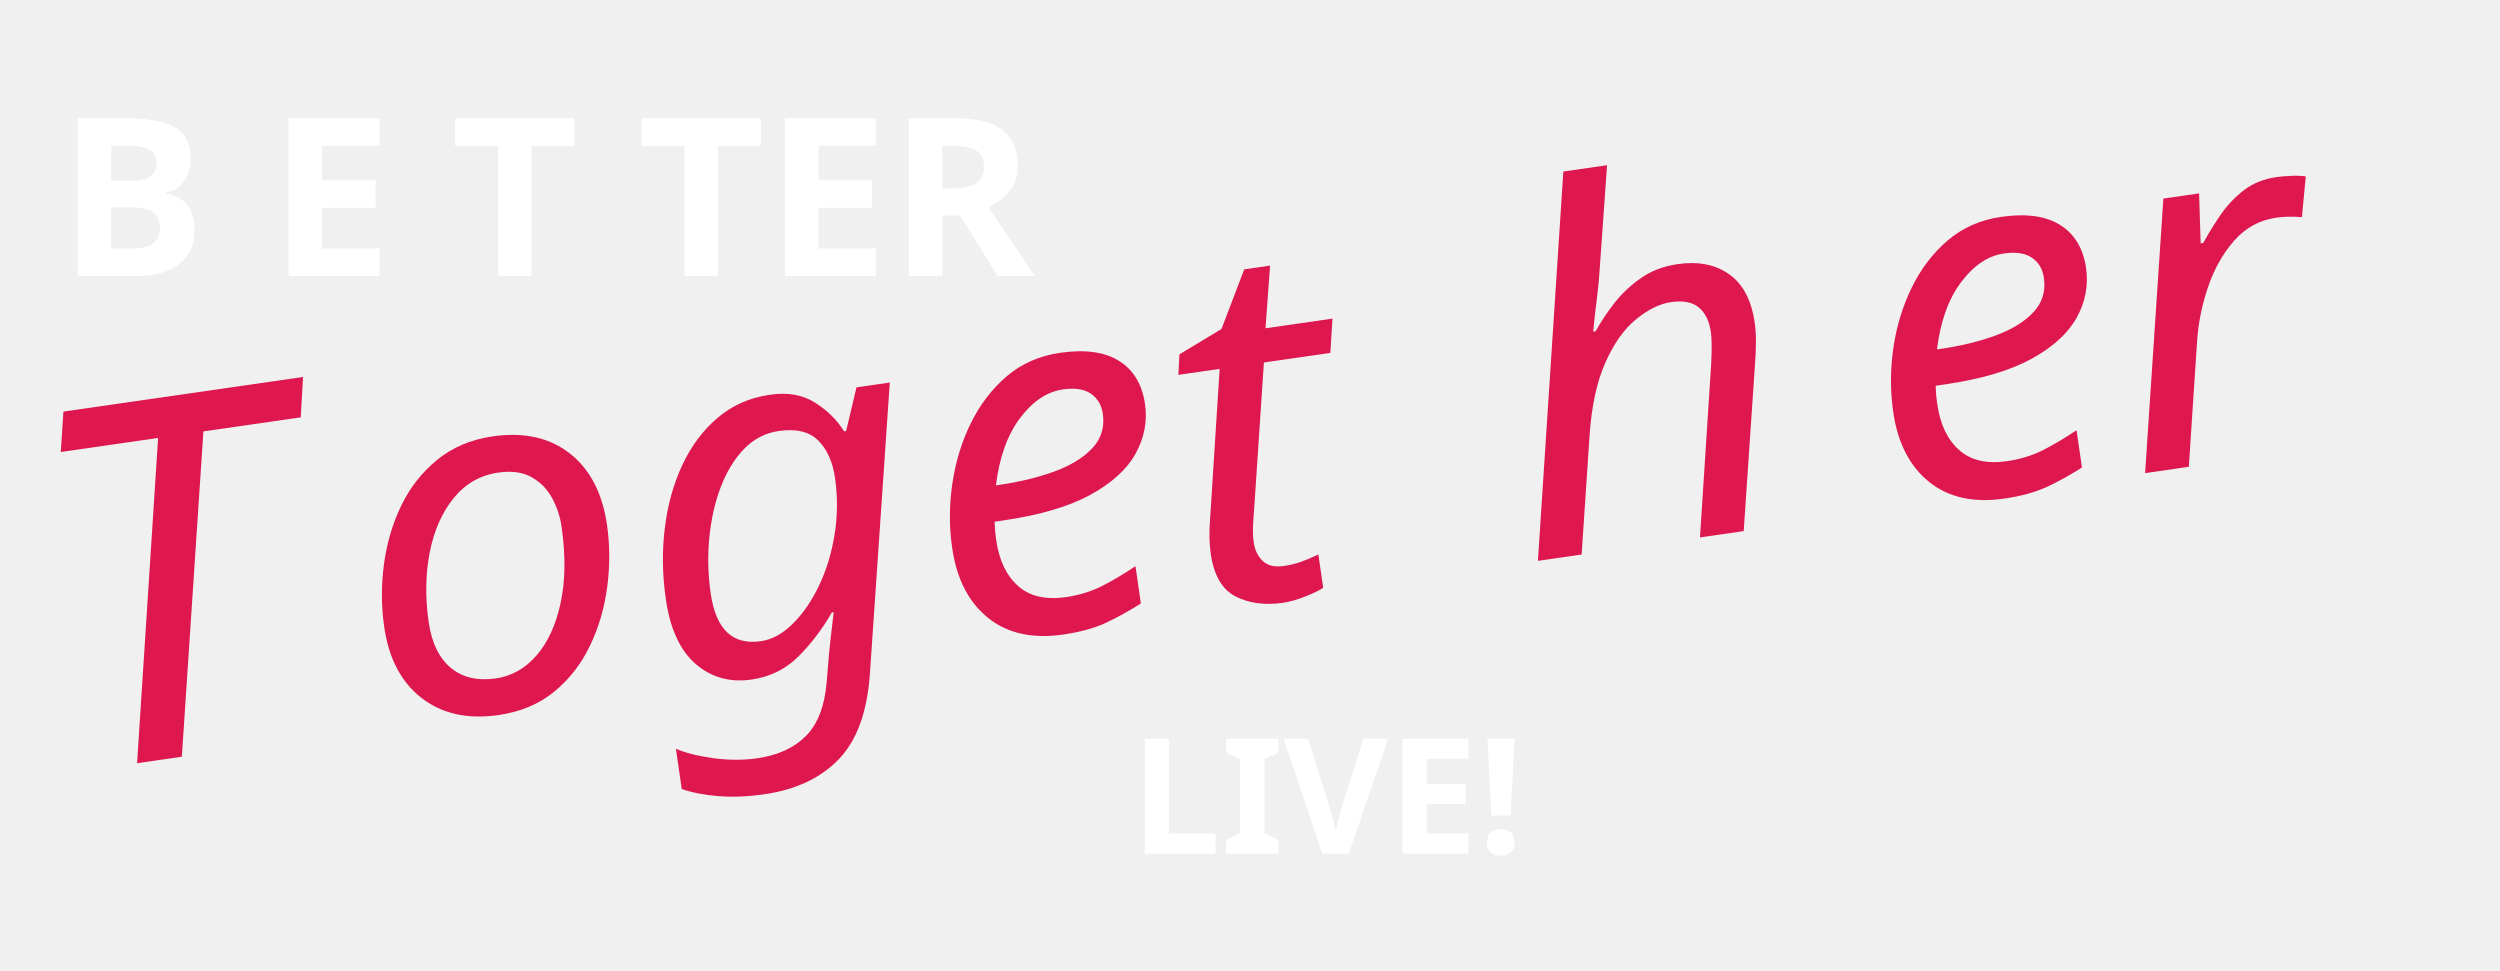
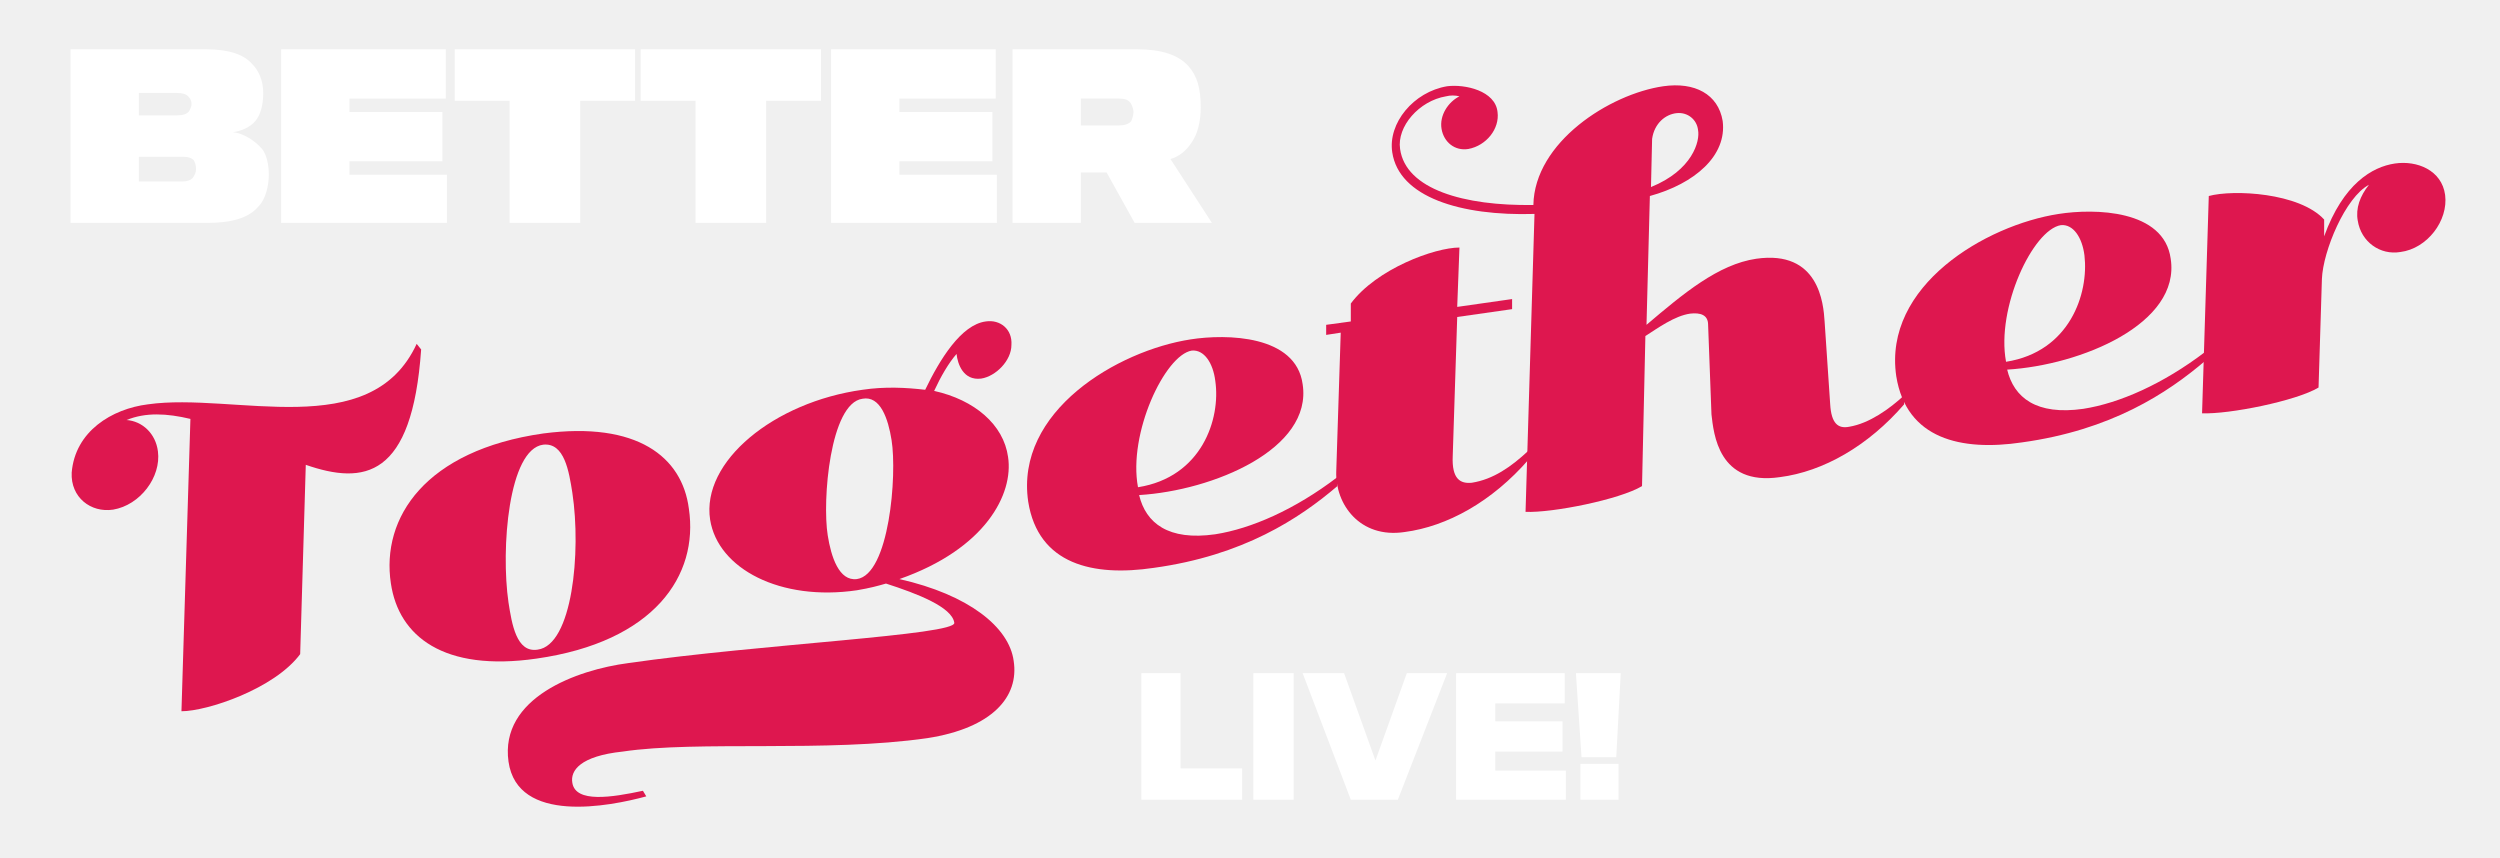
- <svg xmlns="http://www.w3.org/2000/svg" viewBox="0 0 222.81 86.53">
-   <defs>
-     <style>.cls-1{font-size:19.69px;font-family:TitlingGothicFBNormal-Black, TitlingGothicFB Normal;font-weight:800;}.cls-1,.cls-8{fill:#fff;}.cls-2{letter-spacing:0em;}.cls-3{letter-spacing:0.02em;}.cls-4{font-size:44.75px;fill:#de174f;font-family:KariDisplayPro-Italic, Kari Display Pro;font-style:italic;}.cls-5{letter-spacing:-0.05em;}.cls-6{letter-spacing:0em;}.cls-7{letter-spacing:-0.03em;}.cls-8{font-size:14.32px;font-family:TitlingGothicFBNormal-Bold, TitlingGothicFB Normal;font-weight:700;}</style>
-   </defs>
-   <g id="Layer_2" data-name="Layer 2">
-     <g id="Layer_1-2" data-name="Layer 1">
-       <g id="Logo">
-         <text class="cls-1" transform="translate(5.16 24.6)">B<tspan class="cls-2" x="18.8" y="0">E</tspan>
-           <tspan class="cls-3" x="35.02" y="0">T</tspan>
-           <tspan x="51.64" y="0">TER</tspan>
-         </text>
-         <text class="cls-4" transform="translate(5.49 68.99) rotate(-8.22)">
-           <tspan class="cls-5">T</tspan>
-           <tspan class="cls-6" x="28.19" y="0">oget</tspan>
-           <tspan class="cls-7" x="131.69" y="0">h</tspan>
-           <tspan x="164.04" y="0">er</tspan>
-         </text>
-         <text class="cls-8" transform="translate(100.73 76.08)">LIVE!</text>
-       </g>
+ <svg xmlns="http://www.w3.org/2000/svg" version="1.1" id="Layer_1" x="0px" y="0px" viewBox="0 0 223.2 76.6" style="enable-background:new 0 0 223.2 76.6;" xml:space="preserve">
+   <style type="text/css">
+ 	.st0{display:none;}
+ 	.st1{fill:none;}
+ 	.st2{fill:#FFFFFF;}
+ 	.st3{fill:#DE174F;}
+ </style>
+   <rect id="Background" class="st0" width="223.2" height="76.6" />
+   <g id="Logo">
+     <g>
+       <rect x="5" y="4.3" class="st1" width="103.7" height="16.3" />
+       <path class="st2" d="M18.5,19.9H6.3V4.4h12.1c2.1,0,3.4,0.5,4.1,1.3c0.6,0.6,1,1.5,1,2.6c0,1-0.2,1.9-0.7,2.5    c-0.4,0.5-1.2,0.9-2,1c0.9,0.1,1.9,0.7,2.6,1.5c0.4,0.5,0.6,1.4,0.6,2.3c0,1-0.3,2.2-0.9,2.8C22.2,19.5,20.6,19.9,18.5,19.9z     M16.8,8.6c-0.2-0.2-0.5-0.3-1-0.3h-3.4v2h3.4c0.5,0,0.9-0.1,1.1-0.4c0.1-0.2,0.2-0.4,0.2-0.6C17.1,9,17,8.8,16.8,8.6z M17.5,15.1    c0-0.4-0.1-0.6-0.2-0.8c-0.2-0.2-0.5-0.3-0.9-0.3h-4v2.2h3.9c0.4,0,0.7-0.1,0.9-0.3C17.4,15.6,17.5,15.4,17.5,15.1z" />
+       <path class="st2" d="M25.1,19.9V4.4h14.7v4.4h-8.6v1.2h8.3v4.4h-8.3v1.2h8.7v4.3H25.1z" />
+       <path class="st2" d="M51.8,9v10.9h-6.3V9h-4.9V4.4h16.1V9H51.8z" />
+       <path class="st2" d="M68.4,9v10.9h-6.3V9h-4.9V4.4h16.1V9H68.4z" />
+       <path class="st2" d="M74.2,19.9V4.4h14.7v4.4h-8.6v1.2h8.3v4.4h-8.3v1.2H89v4.3H74.2z" />
+       <path class="st2" d="M106.4,12.7c-0.5,0.8-1.2,1.3-1.9,1.5l3.7,5.7h-6.9l-2.5-4.5h-2.3v4.5h-6.1V4.4h11.1c2.2,0,3.7,0.5,4.6,1.5    c0.8,0.9,1.1,2,1.1,3.7C107.2,10.9,106.9,12,106.4,12.7z M101,9.3c-0.2-0.4-0.6-0.5-1.1-0.5h-3.4v2.4h3.4c0.4,0,0.9-0.1,1.1-0.4    c0.1-0.2,0.2-0.6,0.2-0.8C101.2,9.8,101.1,9.5,101,9.3z" />
+     </g>
+     <g>
+       <rect x="1.9" y="19.7" transform="matrix(0.9898 -0.1428 0.1428 0.9898 -3.8142 15.9622)" class="st1" width="214.7" height="29.7" />
+       <path class="st3" d="M13.2,36.1c7.7-1.1,19.9,3.5,24-5.4l0.4,0.5c-0.8,11.5-5.1,12.1-10.3,10.3l-0.5,16.9    c-2.3,3.1-8.3,5.1-10.6,5.1l0.8-26.1c-2.1-0.5-4-0.6-5.7,0.1c1.4,0.1,2.6,1.2,2.8,2.8c0.3,2.3-1.6,4.8-4,5.2    c-2,0.3-3.8-1.1-3.7-3.3C6.7,38.5,10,36.5,13.2,36.1z" />
+       <path class="st3" d="M61.5,45.4c0.9,6-3.1,11.9-13.6,13.4c-8.3,1.2-12.3-2-13-6.7c-0.9-5.9,3.1-11.9,13.6-13.4    C56.9,37.6,60.9,40.8,61.5,45.4z M51.1,44c-0.3-1.9-0.7-4.5-2.6-4.3c-3.1,0.4-3.8,9.3-3.1,14.1c0.3,1.9,0.7,4.5,2.6,4.2    C51.1,57.6,51.9,49.3,51.1,44z" />
+       <path class="st3" d="M51.1,69.9c0.3,1.8,3.5,1.3,6.3,0.7l0.3,0.5C54.4,72,46.2,73.6,45.4,68c-0.8-5.7,6.1-8.2,10.7-8.8    c11.8-1.7,29.3-2.5,29.1-3.6c-0.2-1.4-3.3-2.6-6.1-3.5c-0.7,0.2-1.4,0.4-2.6,0.6c-6.8,1-12.4-1.9-13.1-6.3    c-0.8-5.2,5.7-10.5,13.6-11.6c2-0.3,3.9-0.2,5.6,0c1.3-2.7,3.2-5.8,5.4-6.1c1.3-0.2,2.4,0.7,2.3,2.1c0,1.4-1.4,2.8-2.7,3    c-1.6,0.2-2.1-1.3-2.2-2.2c-0.7,0.8-1.4,2-2,3.3c3.6,0.8,6.2,3,6.6,5.9c0.5,3.3-2,8.2-9.7,10.9c6.2,1.4,9.8,4.3,10.2,7.3    c0.5,3.2-1.9,6-7.7,6.9c-9,1.3-20.5,0.2-27.2,1.2C51.8,67.5,50.9,68.8,51.1,69.9z M79.6,39.3c-0.3-1.9-1-4-2.6-3.7    c-2.9,0.4-3.6,9.1-3.1,12.2c0.3,1.9,1,4.1,2.6,3.9C79.4,51.3,80.1,42.4,79.6,39.3z" />
+       <path class="st3" d="M101.7,44.2c0.6,2.5,2.6,4.1,6.8,3.5c3.2-0.5,7.1-2.2,10.9-5.1l0,0.8c-3.4,2.9-8.4,6.2-16.4,7.3    c-5.4,0.8-10.3-0.3-11.2-5.9c-1.2-8.1,8-13.5,14.5-14.5c3.2-0.5,9.4-0.4,10,4C117.2,40.1,108.3,43.8,101.7,44.2z M101.6,43.5    c5.7-0.9,7.4-6.1,6.9-9.5c-0.2-1.6-1-2.8-2.1-2.7C104,31.7,100.7,38.7,101.6,43.5z" />
+       <path class="st3" d="M130.1,28.3l-0.4,12.4c-0.1,2.1,0.7,2.5,1.7,2.4c1.9-0.3,3.5-1.4,5.1-2.9l0,0.8c-3.3,3.8-7.3,6-11.1,6.5    c-4,0.6-6.2-2.5-6.1-5.4l0.4-12.4l-1.3,0.2l0-0.9l2.2-0.3l0-1.6c2.3-3.1,7.5-5,9.7-5l-0.2,5.3l4.9-0.7l0,0.9L130.1,28.3z" />
+       <path class="st3" d="M146.6,43.4c-2,1.2-8,2.4-10.4,2.3l0.8-26.6c-6.6,0.2-12.1-1.5-12.7-5.5c-0.4-2.6,1.9-5.4,4.9-5.9    c1.6-0.2,4.3,0.4,4.5,2.3c0.2,1.5-1,3-2.6,3.3c-1.2,0.2-2.2-0.6-2.4-1.8s0.6-2.4,1.6-2.9c-0.4-0.1-0.8-0.1-1.2,0    c-2.4,0.4-4.4,2.7-4.1,4.7c0.5,3.6,5.7,5.1,11.9,5l0,0c0.1-5.6,6.8-9.9,11.6-10.6c2.8-0.4,4.9,0.7,5.3,3.1    c0.4,3.1-2.5,5.6-6.5,6.7L147,29c3.3-2.8,6.4-5.4,9.8-5.9c5.6-0.8,6,4,6.1,5.6l0.5,7.4c0.1,1.7,0.7,2.2,1.7,2    c1.8-0.3,3.6-1.6,4.9-2.8l0,0.8c-3.2,3.7-7.2,6-11.1,6.5c-5.5,0.8-5.9-3.9-6.1-5.6l-0.3-8c0-0.9-0.7-1.1-1.6-1    c-1.4,0.2-2.9,1.3-4,2L146.6,43.4z M147.4,16.7c3.7-1.5,4.4-4.1,4.2-5.1c-0.1-0.9-0.9-1.6-1.9-1.5c-1,0.1-2,0.9-2.2,2.3    L147.4,16.7z" />
+       <path class="st3" d="M179.2,33c0.6,2.5,2.6,4.1,6.8,3.5c3.2-0.5,7.1-2.2,10.9-5.1l0,0.8c-3.4,2.9-8.4,6.2-16.4,7.3    c-5.4,0.8-10.3-0.3-11.2-5.9c-1.2-8.1,8-13.5,14.5-14.5c3.2-0.5,9.4-0.4,10,4C194.7,28.9,185.8,32.6,179.2,33z M179.1,32.3    c5.7-0.9,7.4-6.1,7-9.5c-0.2-1.6-1-2.8-2.1-2.7C181.5,20.5,178.2,27.5,179.1,32.3z" />
+       <path class="st3" d="M207,34.6c-2,1.2-8,2.4-10.4,2.3l0.6-19.4c2.2-0.6,8.1-0.3,10.3,2.1l0,1.5c1.7-4.7,4.3-6.2,6.3-6.5    c2-0.3,4.2,0.6,4.5,2.8c0.3,2.3-1.6,4.8-4,5.1c-1.8,0.3-3.5-0.9-3.8-2.8c-0.2-1.1,0.2-2.2,1-3.2c-2.1,1.1-4.1,5.9-4.2,8.4    L207,34.6z" />
+     </g>
+     <g>
+       <rect x="100.8" y="60" class="st1" width="44.9" height="14" />
+       <path class="st2" d="M101.9,71.4V60.1h3.5v8.5h5.5v2.8H101.9z" />
+       <path class="st2" d="M111.9,71.4V60.1h3.6v11.3H111.9z" />
+       <path class="st2" d="M124.8,71.4h-4.2l-4.3-11.3h3.7l2.8,7.8l2.8-7.8h3.6L124.8,71.4z" />
+       <path class="st2" d="M130,71.4V60.1h9.7v2.7h-6.2v1.6h6v2.7h-6v1.7h6.3v2.6H130z" />
+       <path class="st2" d="M144.3,67.6h-3.1l-0.5-7.5h4L144.3,67.6z M141.1,71.4v-3.2h3.4v3.2H141.1z" />
    </g>
  </g>
</svg>
